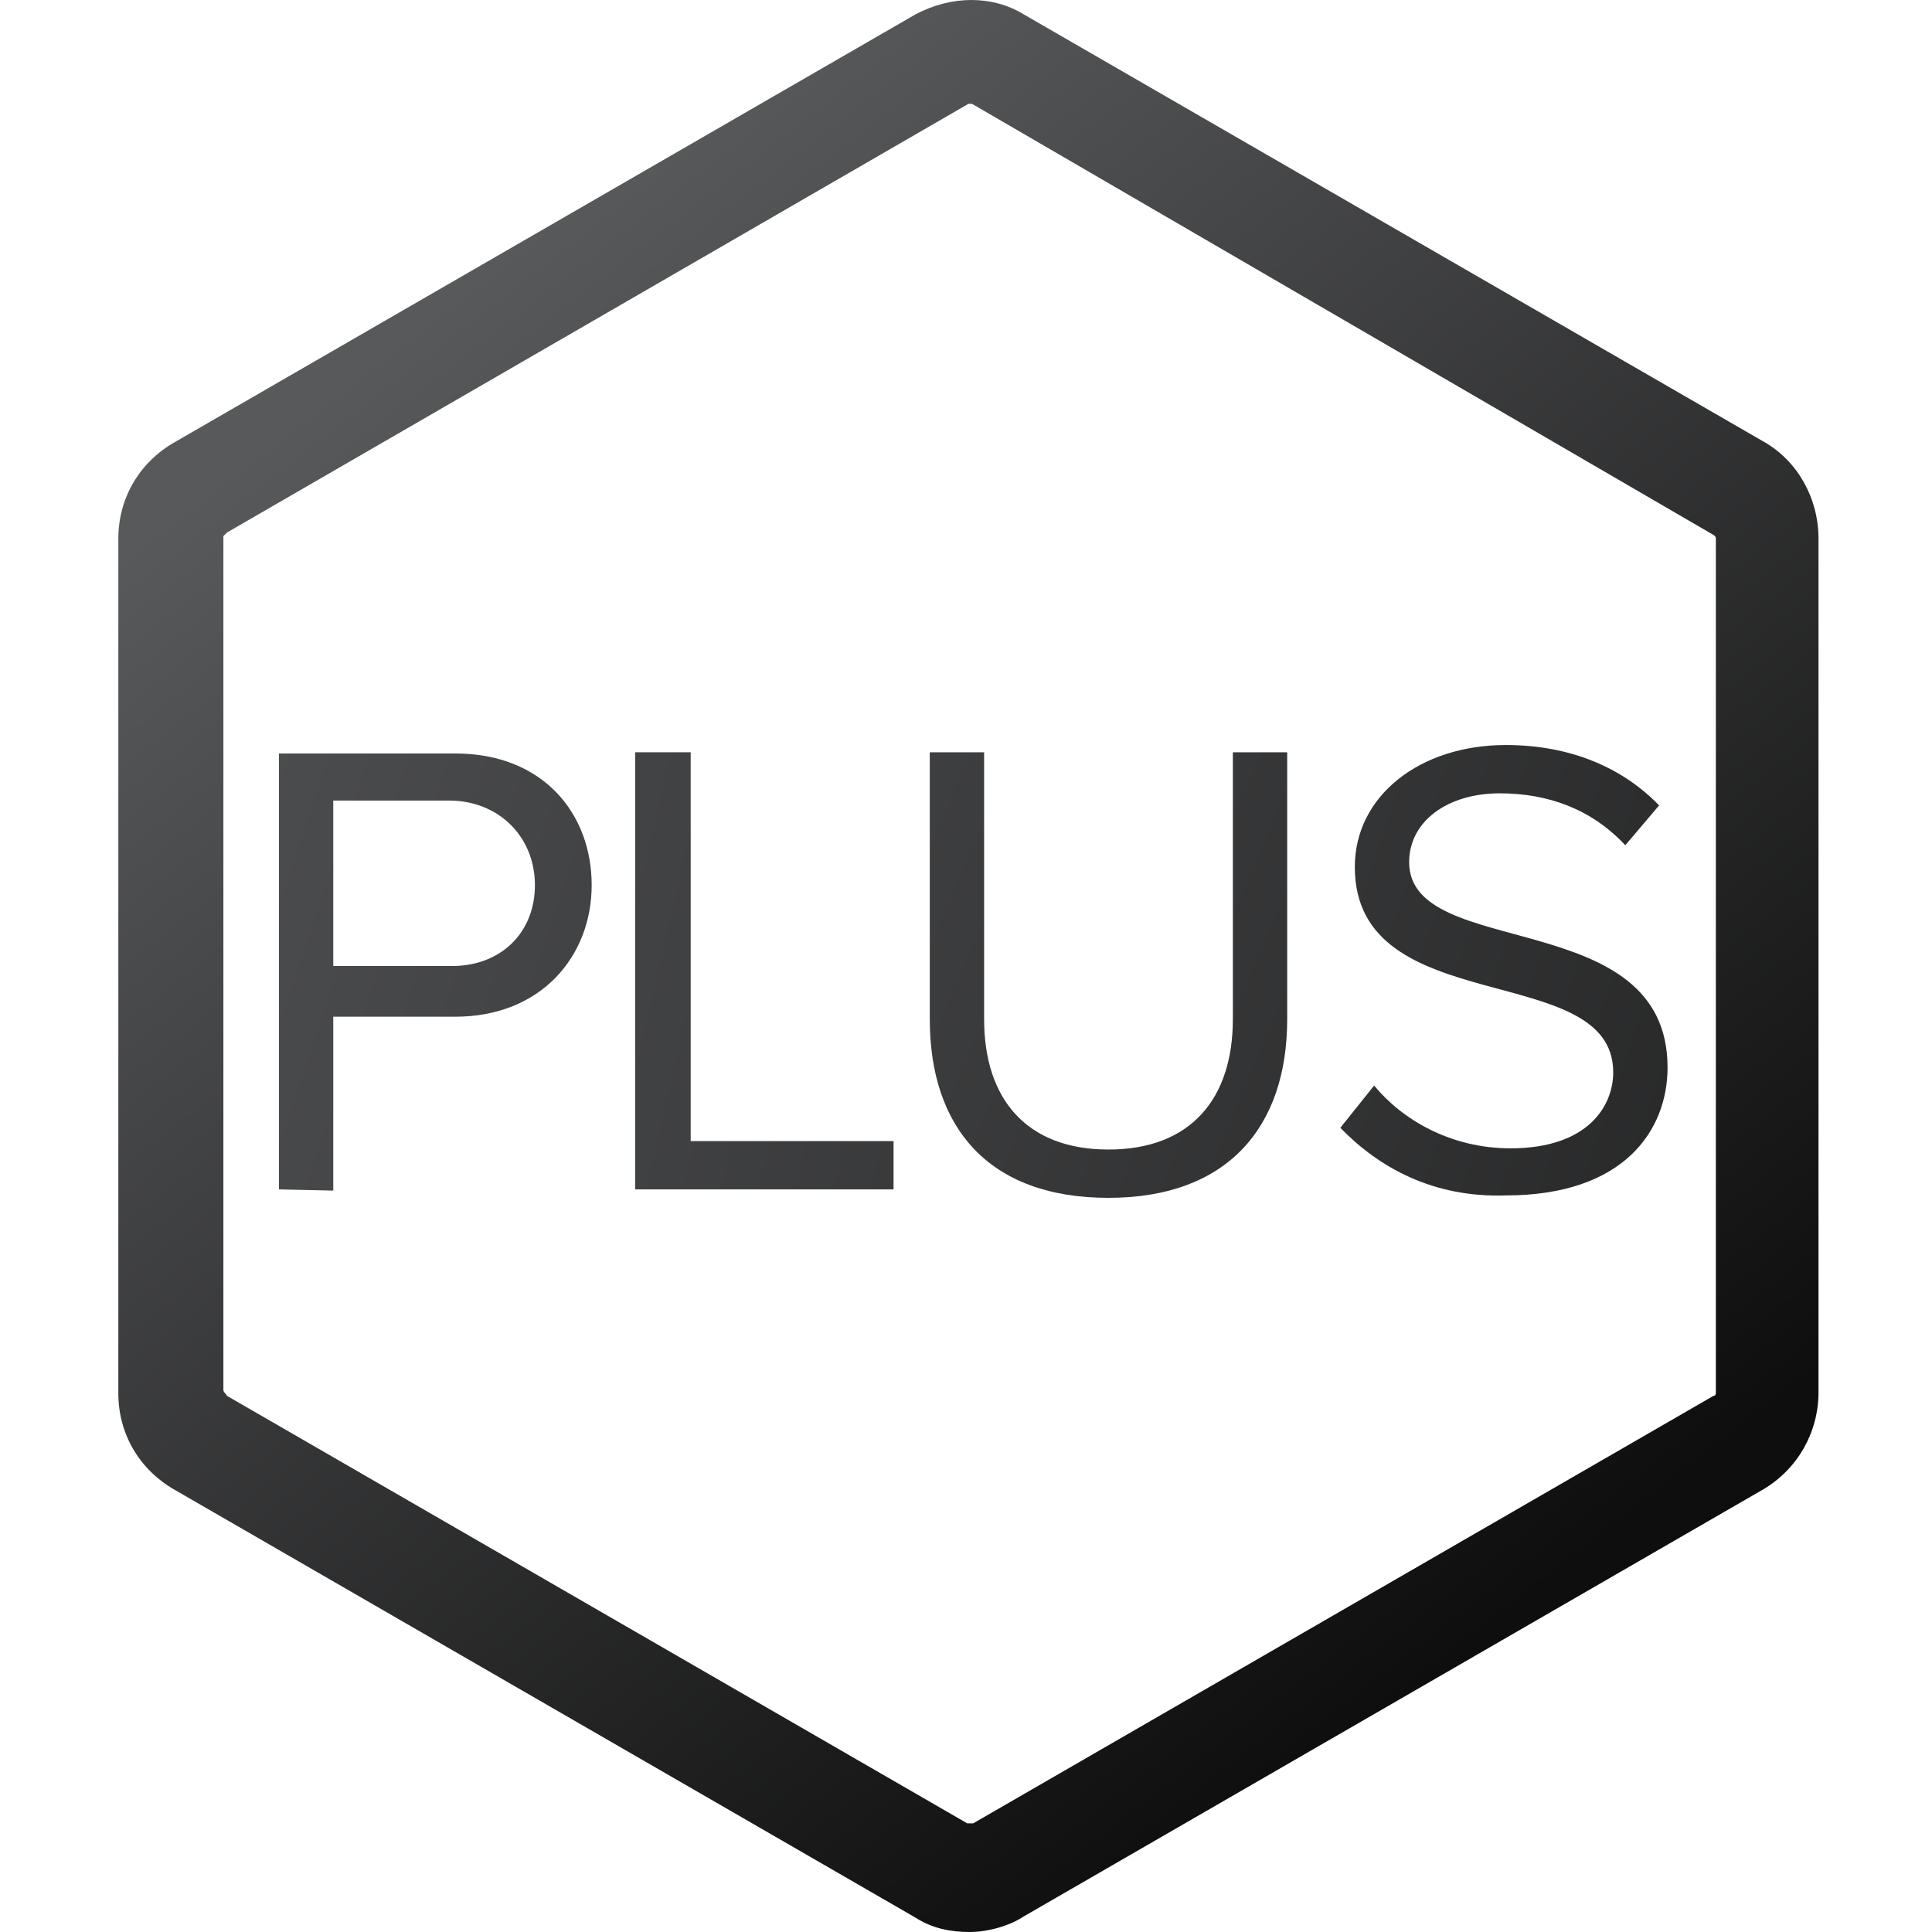
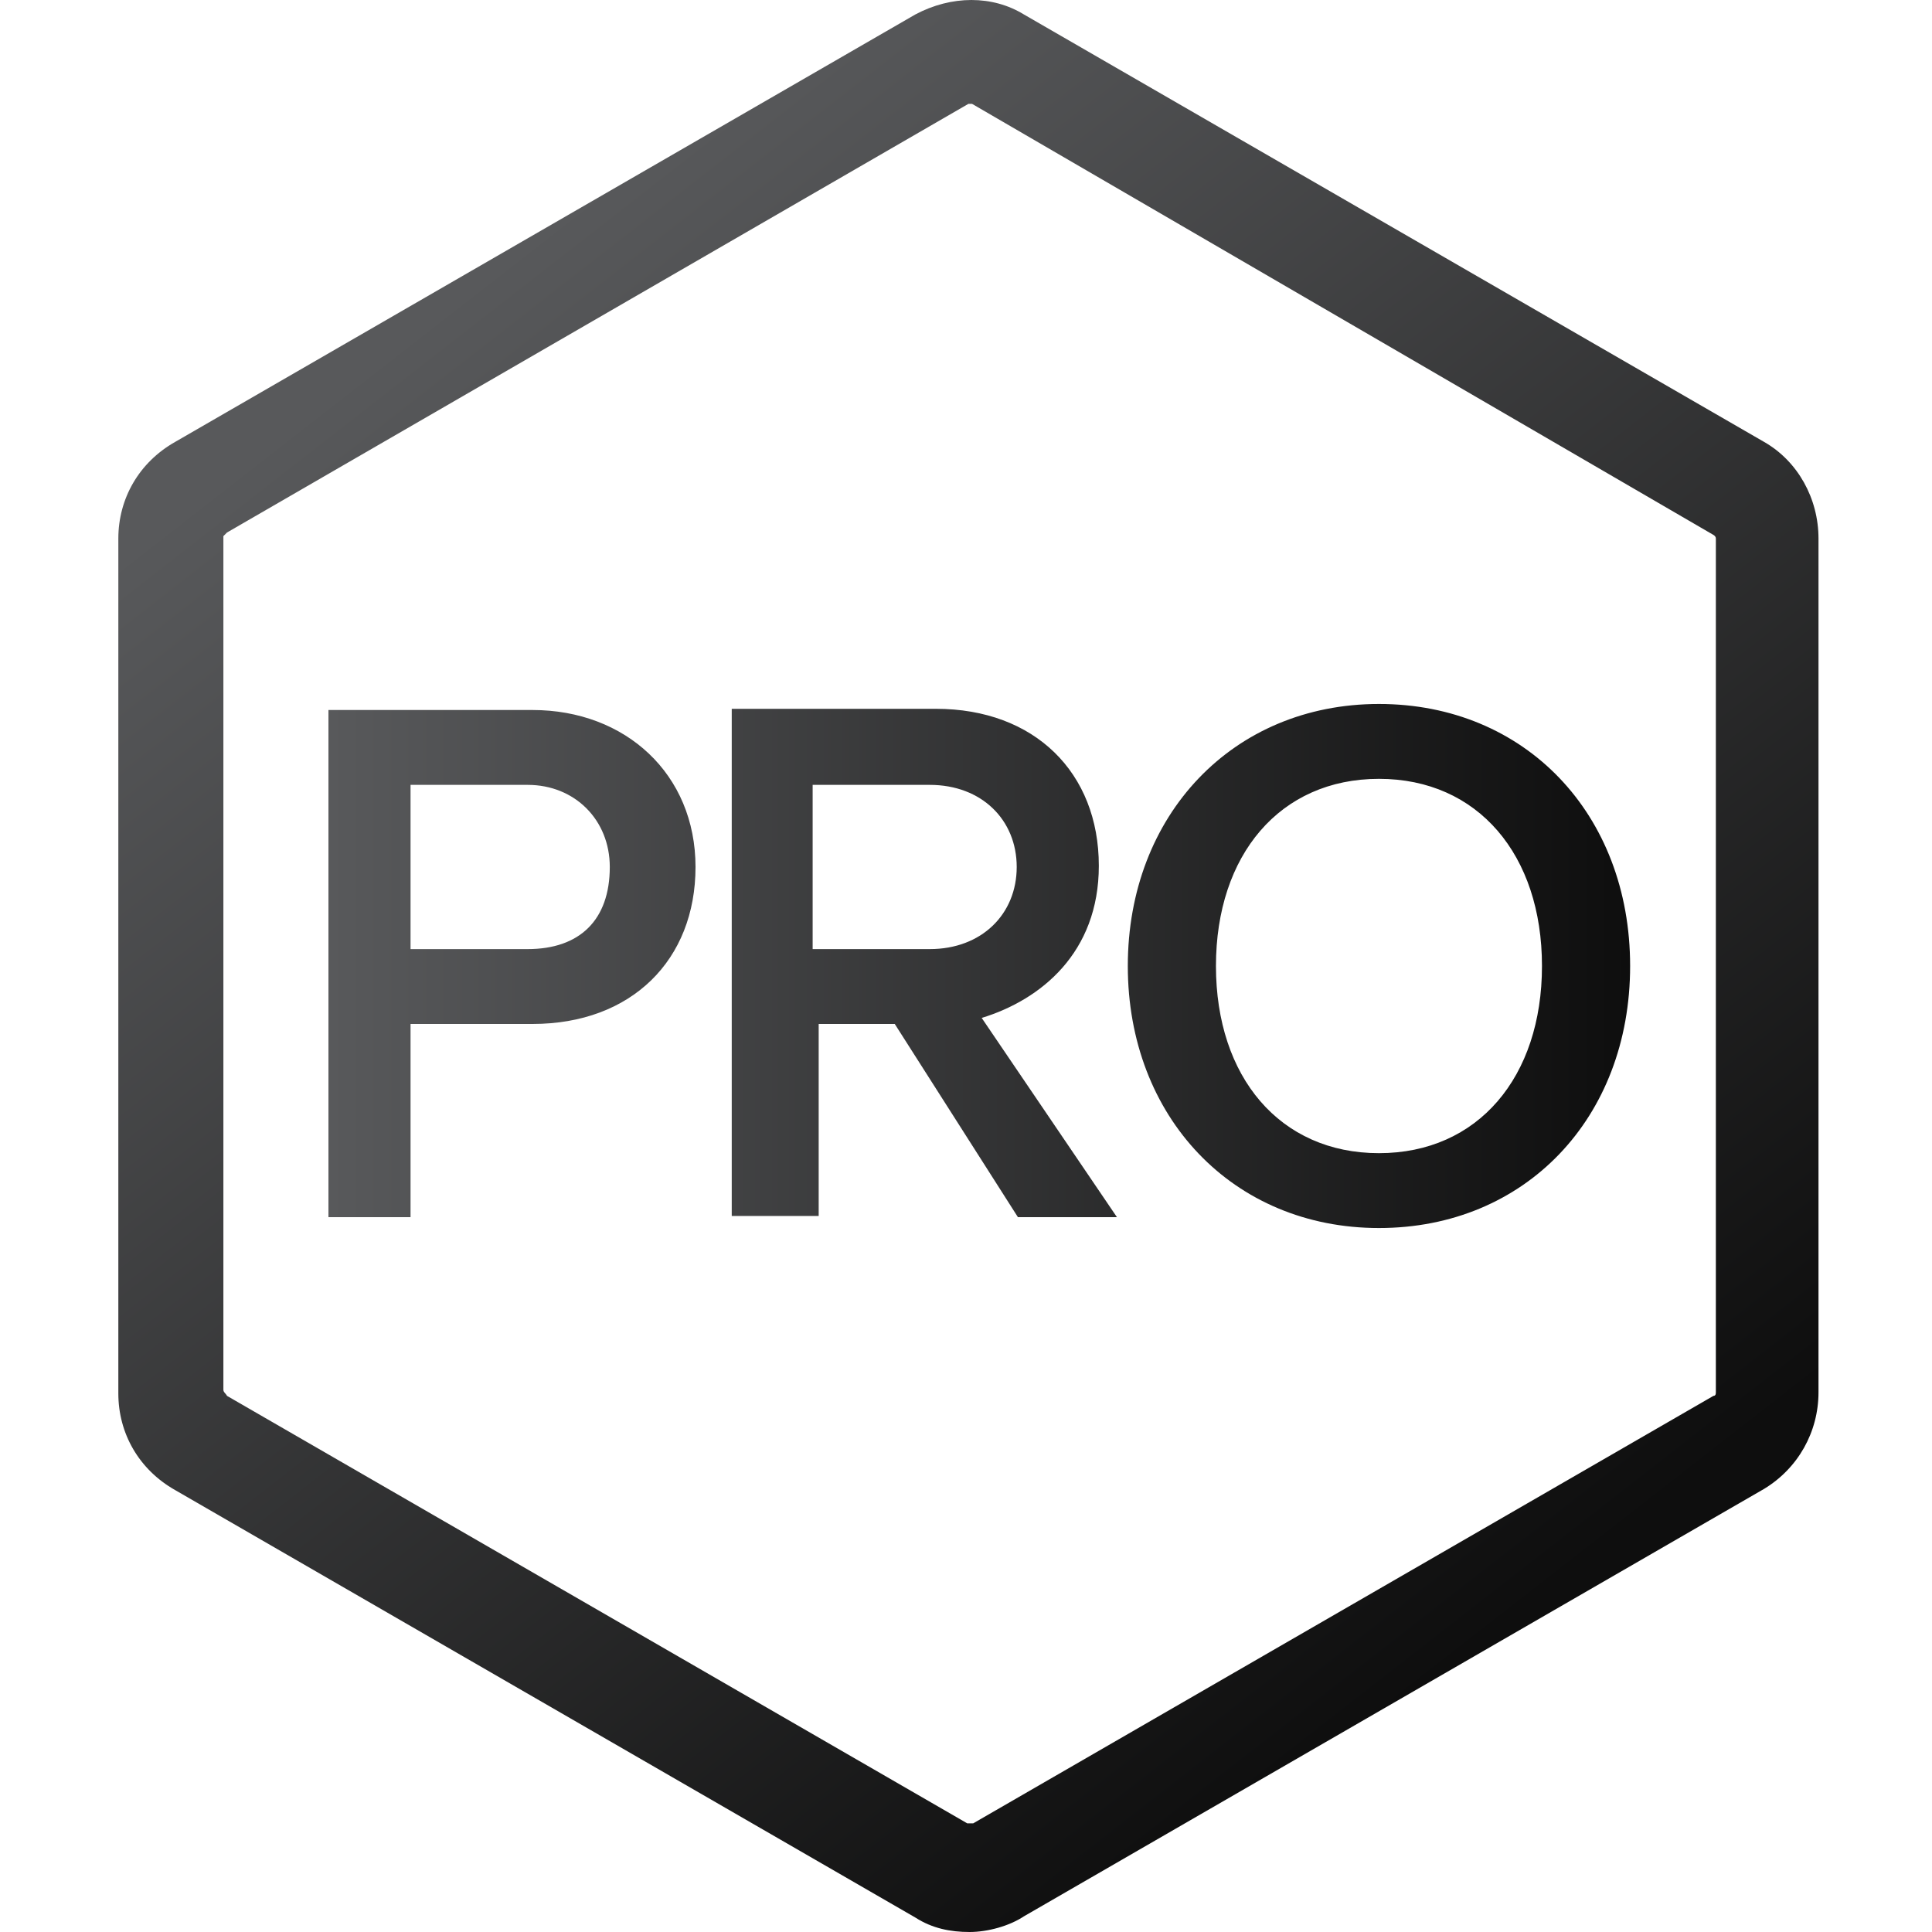
<svg xmlns="http://www.w3.org/2000/svg" viewBox="0 0 160 160">
-   <linearGradient id="a" gradientUnits="userSpaceOnUse" x1="-754.667" y1="521.31" x2="-753.755" y2="522.633" gradientTransform="matrix(81.1 0 0 92.075 61246.723 -47980.512)">
+   <linearGradient id="a" gradientUnits="userSpaceOnUse" x1="-968.991" y1="-24.123" x2="-968.079" y2="-25.446" gradientTransform="matrix(81.1 0 0 -92.075 78628.422 -2202.066)">
    <stop offset=".001" stop-color="#58595b" />
    <stop offset="1" stop-color="#0e0e0e" />
  </linearGradient>
  <path d="M80.3 160c-1.6 0-3.1-.3-4.5-1.2l-61.3-35.4c-3-1.7-4.7-4.7-4.7-8V44.6c0-3.3 1.7-6.3 4.7-8L75.8 1.2c3-1.6 6.4-1.6 9 0l61.3 35.4c2.8 1.6 4.5 4.7 4.5 8v70.7c0 3.3-1.7 6.3-4.5 8l-61.3 35.4c-1.2.8-3 1.3-4.5 1.3zm.2-151.4h-.3L18.8 44.1l-.3.3v70.7c0 .2.2.3.3.5L80.1 151h.5l61.3-35.4c.2 0 .2-.2.2-.3V44.6c0-.2-.2-.3-.2-.3L80.5 8.6z" fill="url(#a)" />
-   <g transform="translate(434 525)">
-     <linearGradient id="b" gradientUnits="userSpaceOnUse" x1="-2474.538" y1="512.187" x2="-2460.932" y2="518.506" gradientTransform="matrix(14.9 0 0 20.9 36420.754 -11180.615)">
-       <stop offset=".001" stop-color="#58595b" />
-       <stop offset="1" stop-color="#0e0e0e" />
-     </linearGradient>
-     <path d="M-410.9-426.5v-36.1h14.6c7.3 0 11.3 5 11.3 10.9s-4.2 10.9-11.3 10.9h-10.1v14.4l-4.5-.1zm21.2-25.2c0-4-3-7-7.1-7h-9.6v13.7h9.6c4.2.1 7.1-2.7 7.1-6.7z" fill="url(#b)" />
-     <linearGradient id="c" gradientUnits="userSpaceOnUse" x1="-2470.981" y1="511.631" x2="-2454.498" y2="517.981" gradientTransform="matrix(12.3 0 0 20.8 29949.96 -11128.224)">
-       <stop offset=".001" stop-color="#58595b" />
-       <stop offset="1" stop-color="#0e0e0e" />
-     </linearGradient>
-     <path fill="url(#c)" d="M-381.4-426.5v-36.2h4.6v32.2h16.8v4z" />
-     <linearGradient id="d" gradientUnits="userSpaceOnUse" x1="-2477.811" y1="510.978" x2="-2465.886" y2="517.207" gradientTransform="matrix(17 0 0 21.2 41691.898 -11337.79)">
-       <stop offset=".001" stop-color="#58595b" />
-       <stop offset="1" stop-color="#0e0e0e" />
-     </linearGradient>
-     <path d="M-357-440.6v-22.1h4.5v22.1c0 6.6 3.5 10.8 10.3 10.8s10.3-4.2 10.3-10.8v-22.1h4.5v22.1c0 9-5 14.8-14.8 14.8-10 0-14.8-5.9-14.8-14.8z" fill="url(#d)" />
-     <linearGradient id="e" gradientUnits="userSpaceOnUse" x1="-2476.949" y1="510.561" x2="-2463.953" y2="516.704" gradientTransform="matrix(15.6 0 0 21.5 38218.07 -11495.259)">
-       <stop offset=".001" stop-color="#58595b" />
-       <stop offset="1" stop-color="#0e0e0e" />
-     </linearGradient>
-     <path d="M-323-431.6l2.8-3.5c2.3 2.8 6.3 5.2 11.3 5.2 6.4 0 8.5-3.5 8.5-6.3 0-9.4-21.4-4.2-21.4-17 0-5.9 5.4-10.1 12.5-10.1 5.4 0 9.7 1.9 12.7 5l-2.8 3.3c-2.8-3-6.4-4.3-10.4-4.3-4.3 0-7.5 2.3-7.5 5.7 0 8.2 21.4 3.5 21.4 17 0 5.2-3.6 10.6-13.4 10.6-6 .2-10.5-2.3-13.7-5.6z" fill="url(#e)" />
-   </g>
+   <linearGradient id="b" gradientUnits="userSpaceOnUse" x1="27.233" y1="80" x2="134.966" y2="80">
+     <stop offset=".001" stop-color="#58595b" />
+     <stop offset="1" stop-color="#0e0e0e" />
+   </linearGradient>
+   <path d="M34 100.8h-6.8v-42h16.9c7.7 0 13.5 5.3 13.5 13s-5.3 13-13.5 13H34v16zm0-22.2h9.7c4.3 0 6.8-2.4 6.8-6.8 0-3.9-2.9-6.8-6.8-6.8H34v13.6zm58.5 22.2h-8.2l-10.2-16h-6.3v15.9h-7.2v-42h16.9c8.2 0 13.5 5.3 13.5 13 0 7.2-4.8 11.1-9.7 12.6l11.2 16.5zM67.3 78.6H77c4.3 0 7.2-2.9 7.2-6.8S81.3 65 77 65h-9.7v13.6zm46.9 23.1c-12.1 0-20.8-9.2-20.8-21.7s8.7-21.7 20.8-21.7S135 67.4 135 80s-8.7 21.7-20.8 21.7zm0-37.2c-8.2 0-13.5 6.3-13.5 15.5s5.3 15.5 13.5 15.5 13.5-6.3 13.5-15.5-5.3-15.5-13.5-15.5z" fill="url(#b)" />
</svg>
